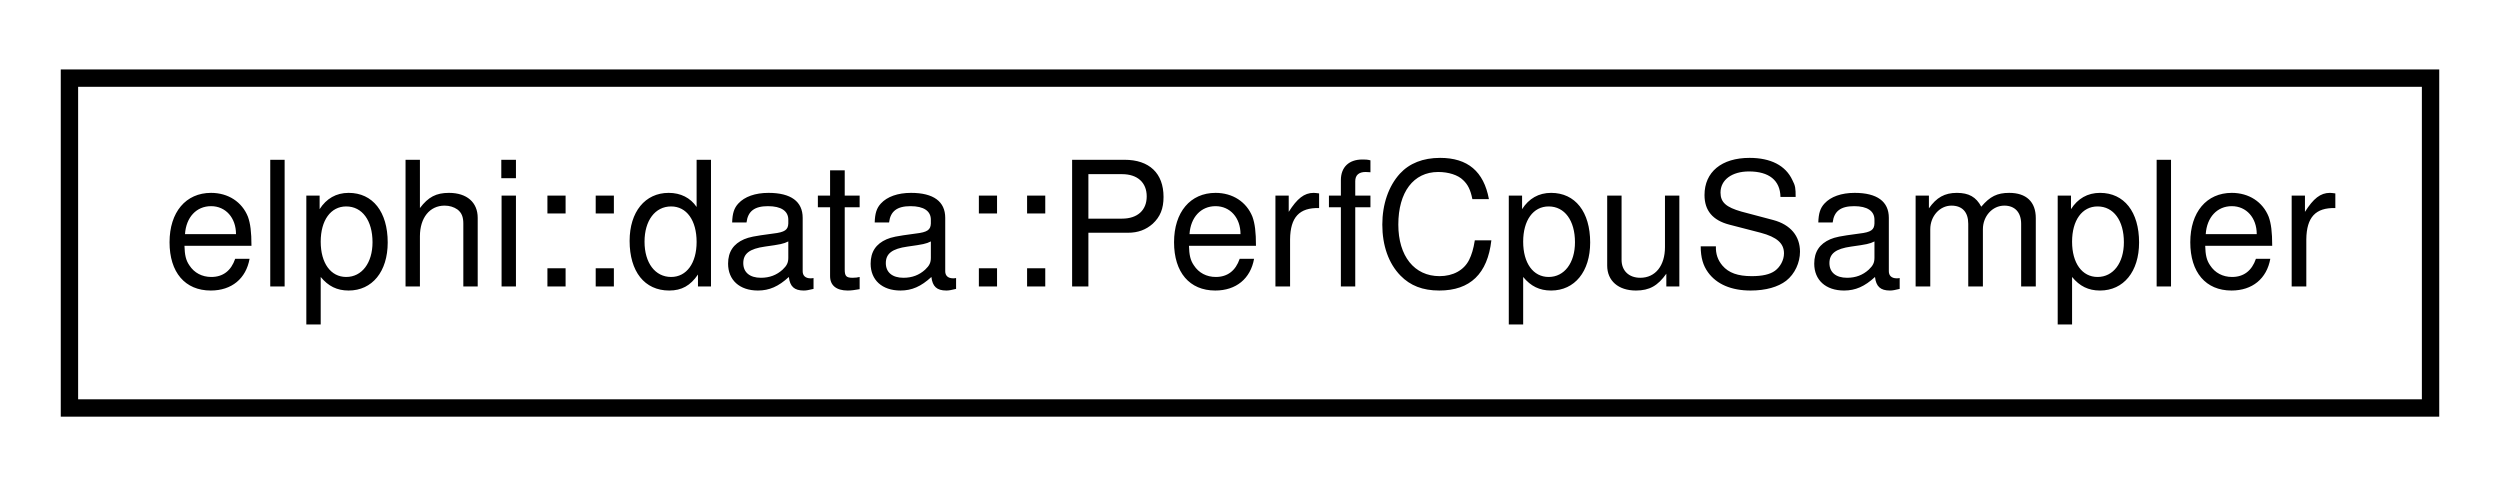
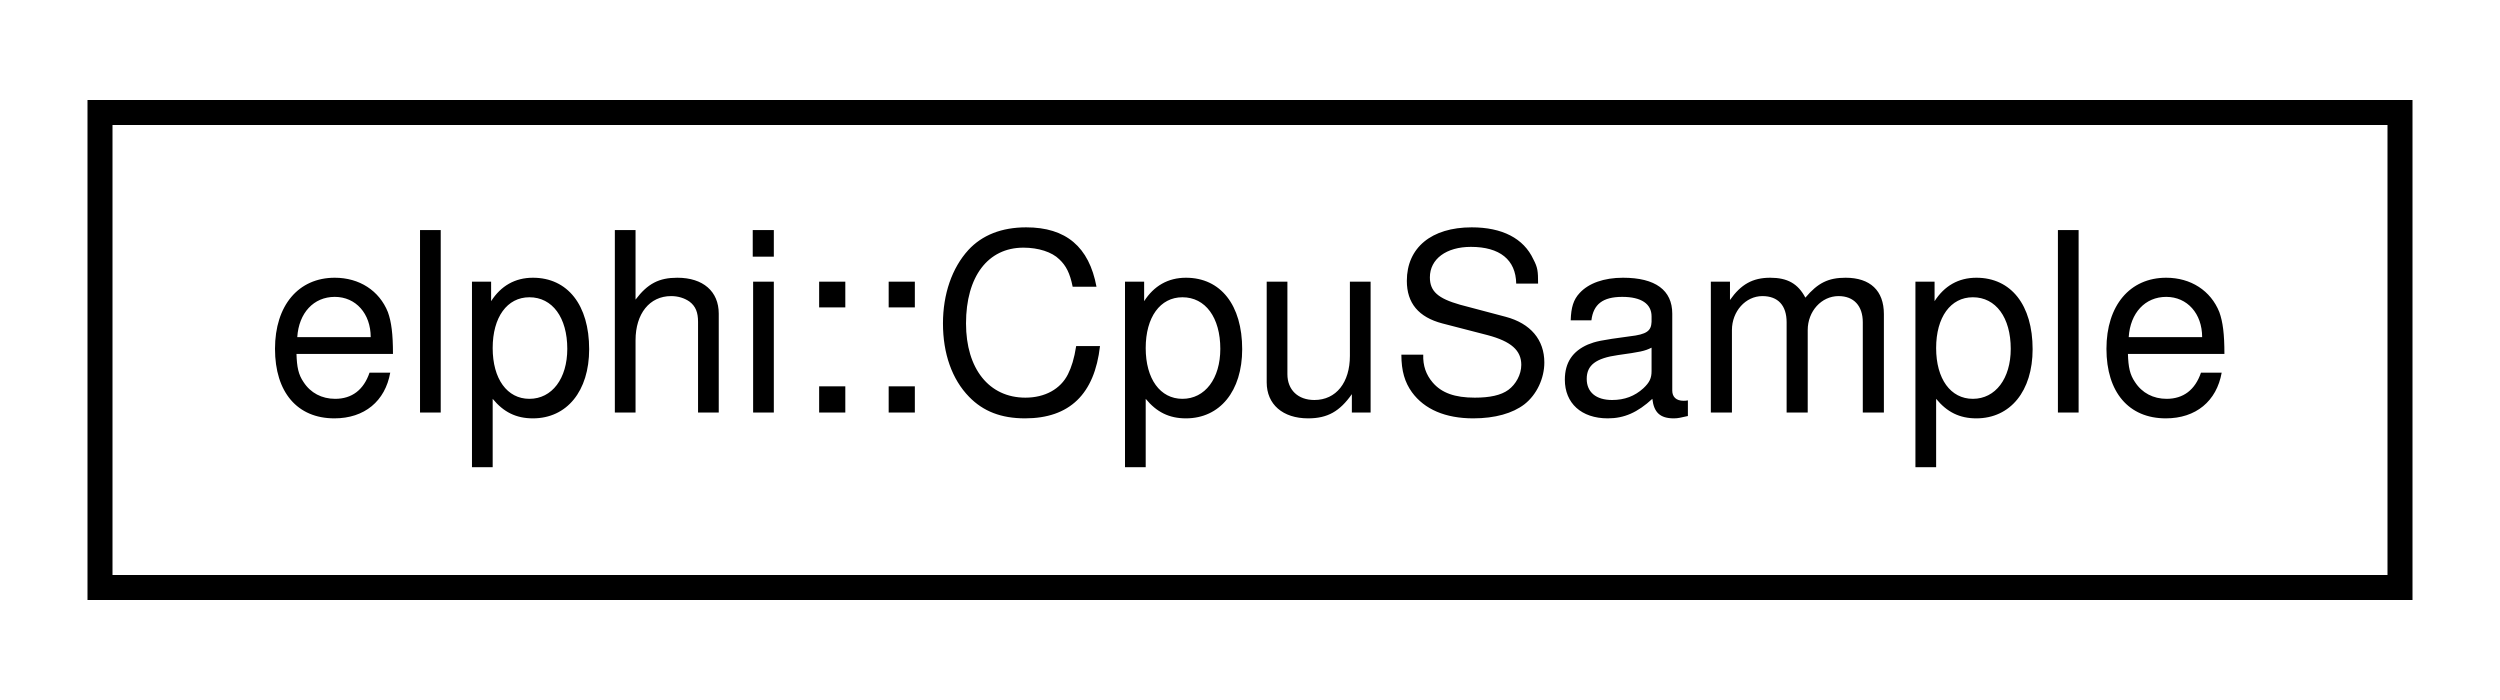
- <svg xmlns="http://www.w3.org/2000/svg" xmlns:xlink="http://www.w3.org/1999/xlink" width="144pt" height="28pt" viewBox="0.00 0.00 144.00 28.00">
+ <svg xmlns="http://www.w3.org/2000/svg" xmlns:xlink="http://www.w3.org/1999/xlink" width="100pt" height="28pt" viewBox="0.00 0.00 100.00 28.00">
  <g id="graph0" class="graph" transform="scale(1 1) rotate(0) translate(4 24)">
    <g id="node1" class="node">
      <g id="a_node1">
-         <a xlink:href="classelphi_1_1data_1_1PerfCpuSampler.html" target="_top" xlink:title="Sample CPU activity.">
-           <polygon fill="none" stroke="black" points="0,-0.5 0,-19.5 136,-19.5 136,-0.5 0,-0.5" />
-           <text text-anchor="middle" x="68" y="-7.5" font-family="Helvetica,sans-Serif" font-size="10.00">elphi::data::PerfCpuSampler</text>
+         <a xlink:href="structelphi_1_1CpuSample.html" target="_top" xlink:title=" ">
+           <polygon fill="none" stroke="black" points="0,-0.5 0,-19.5 92,-19.5 92,-0.5 0,-0.5" />
+           <text text-anchor="middle" x="46" y="-7.5" font-family="Helvetica,sans-Serif" font-size="10.00">elphi::CpuSample</text>
        </a>
      </g>
    </g>
  </g>
</svg>
